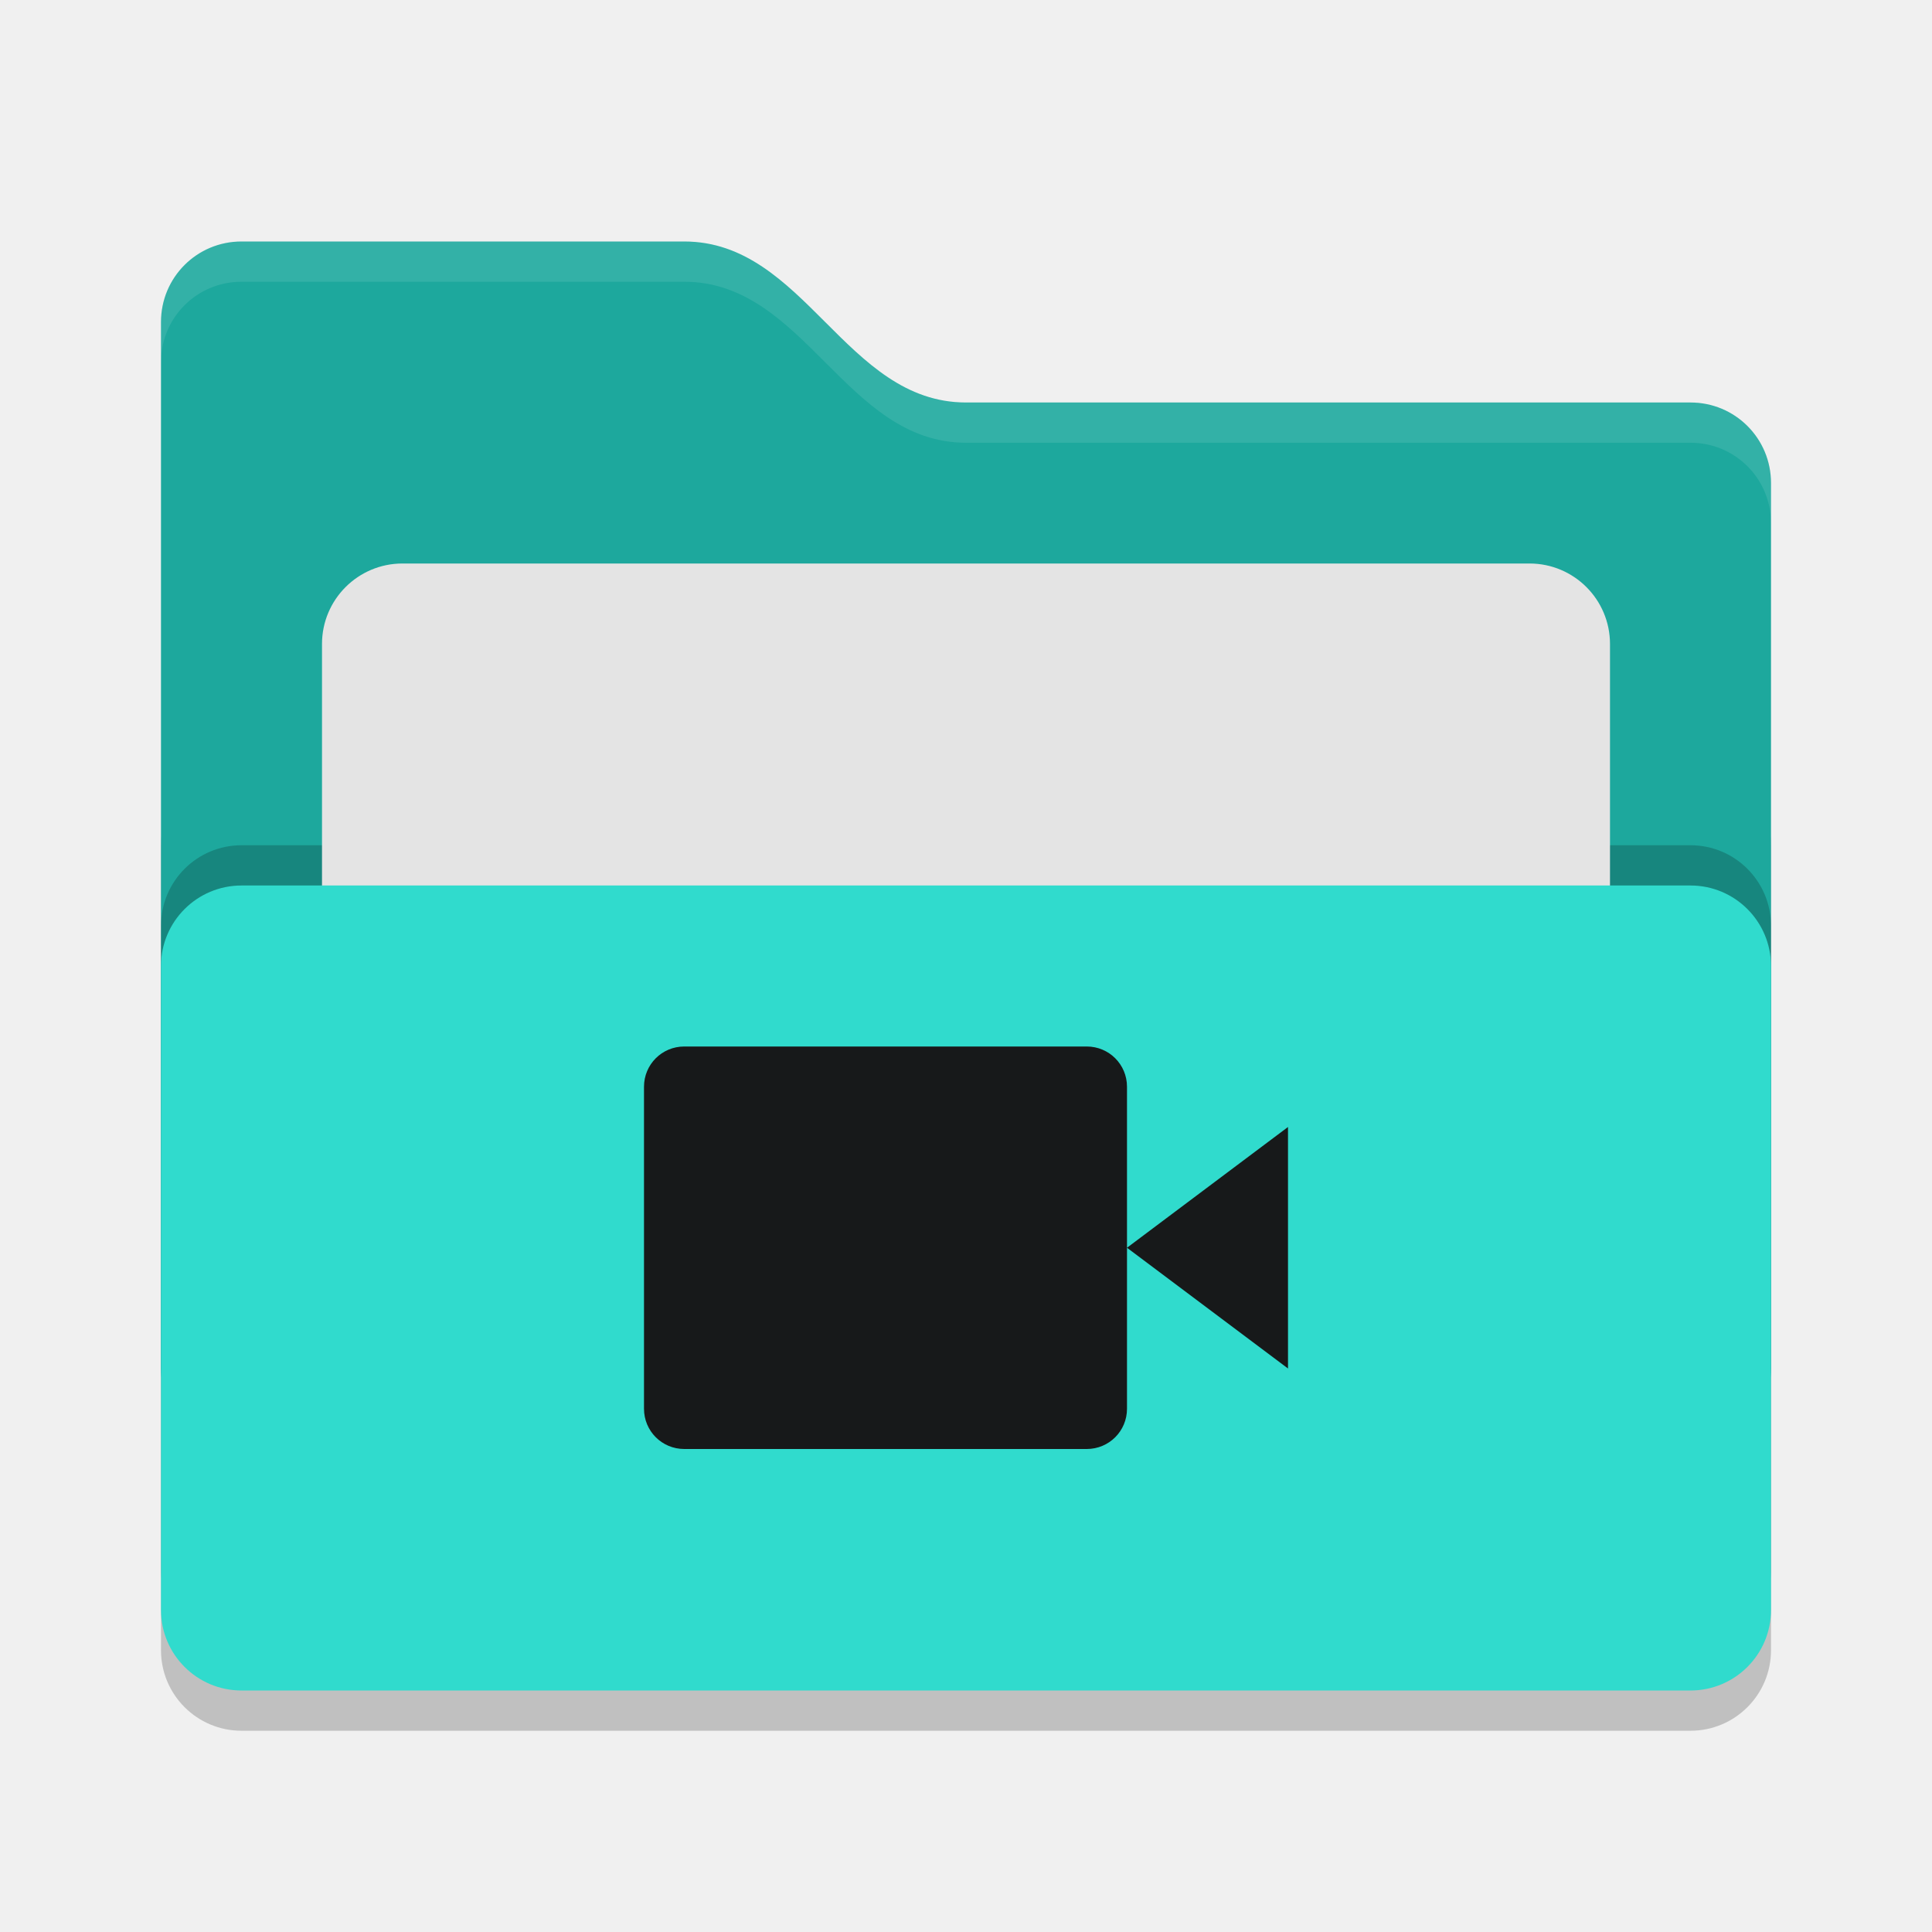
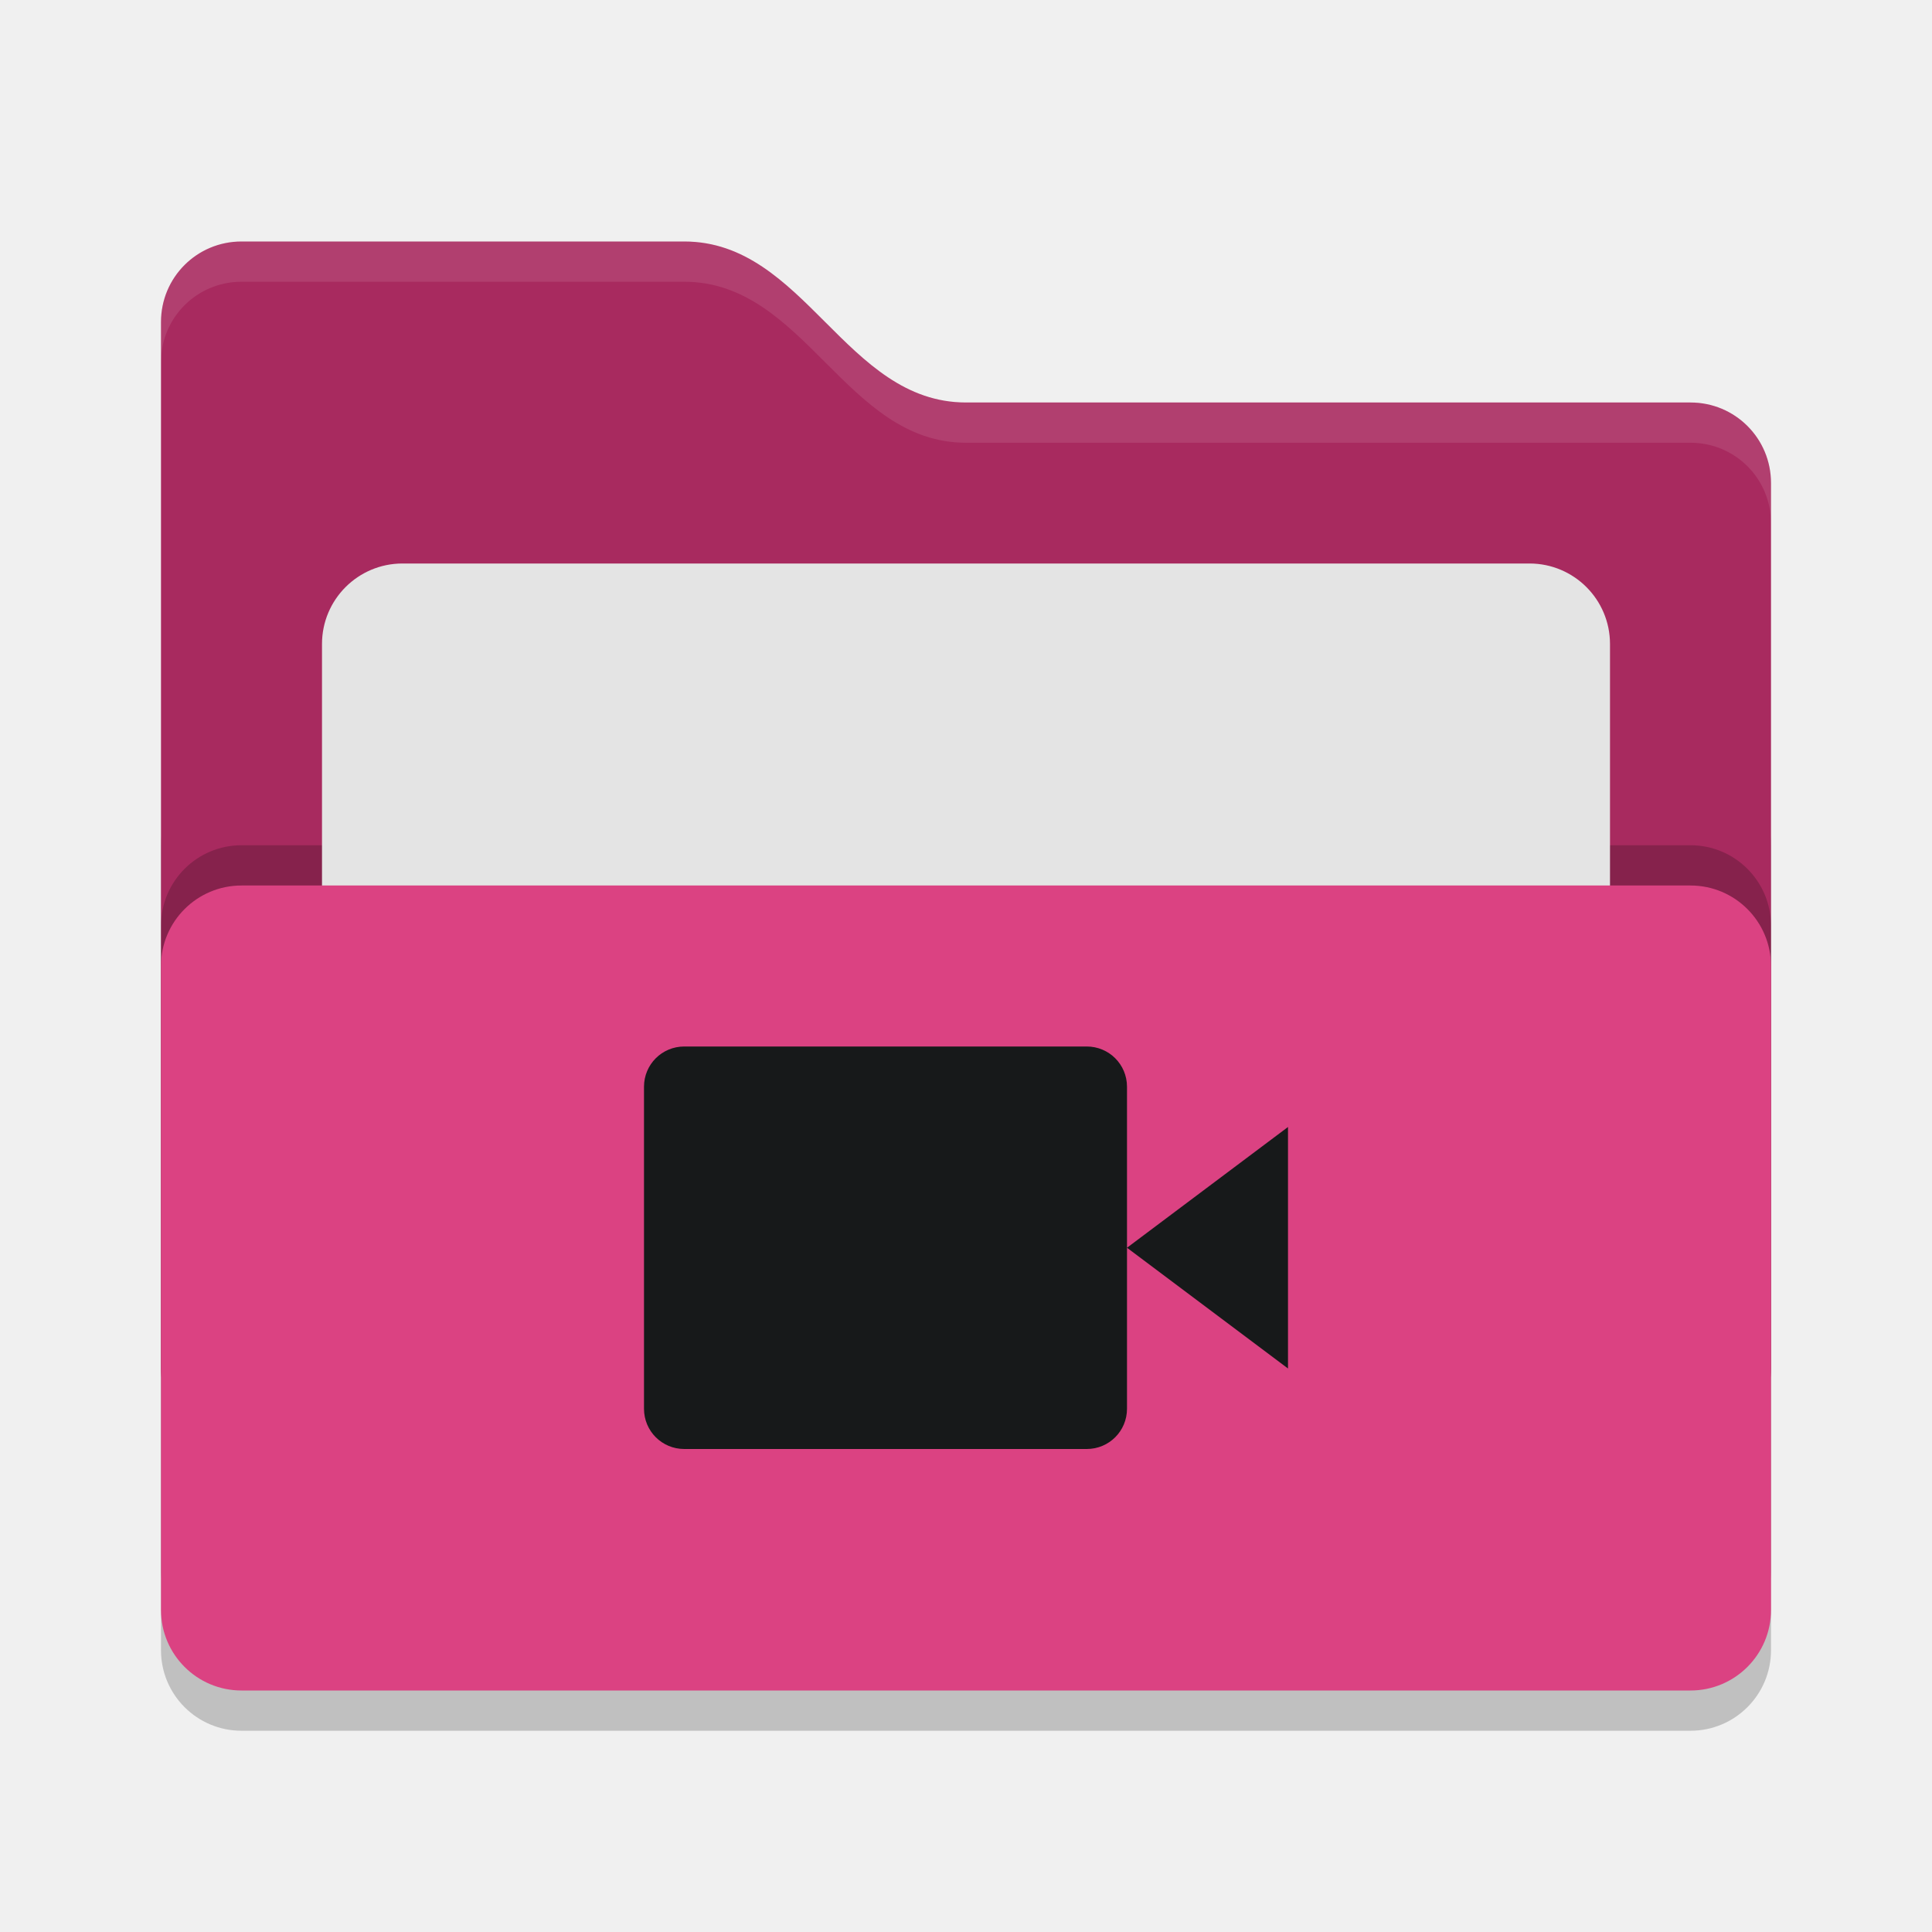
<svg xmlns="http://www.w3.org/2000/svg" width="24" height="24" version="1">
  <rect style="opacity:0.2" width="20" height="12" x="2" y="9.5" rx="1" ry="1" />
-   <path style="fill:#1da89d" d="M 2,17 C 2,17.554 2.446,18 3,18 H 21 C 21.554,18 22,17.554 22,17 V 6 C 22,5.446 21.554,5 21,5 H 12 C 10.5,5 10,3 8.5,3 H 3 C 2.446,3 2,3.446 2,4" />
+   <path style="fill:#a82a5f" d="M 2,17 C 2,17.554 2.446,18 3,18 H 21 C 21.554,18 22,17.554 22,17 V 6 C 22,5.446 21.554,5 21,5 H 12 C 10.5,5 10,3 8.5,3 H 3 C 2.446,3 2,3.446 2,4" />
  <rect style="opacity:0.2" width="20" height="10" x="2" y="10.5" rx="1" ry="1" />
  <rect style="fill:#e4e4e4" width="16" height="8" x="4" y="7" rx="1" ry="1" />
-   <rect style="fill:#30dbcd" width="20" height="10" x="2" y="11" rx="1" ry="1" />
+   <rect style="fill:#db4282" width="20" height="10" x="2" y="11" rx="1" ry="1" />
  <path style="opacity:0.1;fill:#ffffff" d="M 3,3 C 2.446,3 2,3.446 2,4 V 4.5 C 2,3.946 2.446,3.5 3,3.5 H 8.5 C 10,3.5 10.5,5.5 12,5.5 H 21 C 21.554,5.5 22,5.946 22,6.5 V 6 C 22,5.446 21.554,5 21,5 H 12 C 10.5,5 10,3 8.5,3 Z" />
  <path style="fill:#17191a" d="M 8.5,13 C 8.223,13 8,13.223 8,13.5 V 17.5 C 8,17.777 8.223,18 8.5,18 H 13.5 C 13.777,18 14,17.777 14,17.5 V 15.5 13.5 C 14,13.223 13.777,13 13.5,13 Z M 14,15.5 16,17 V 14 Z" />
</svg>
